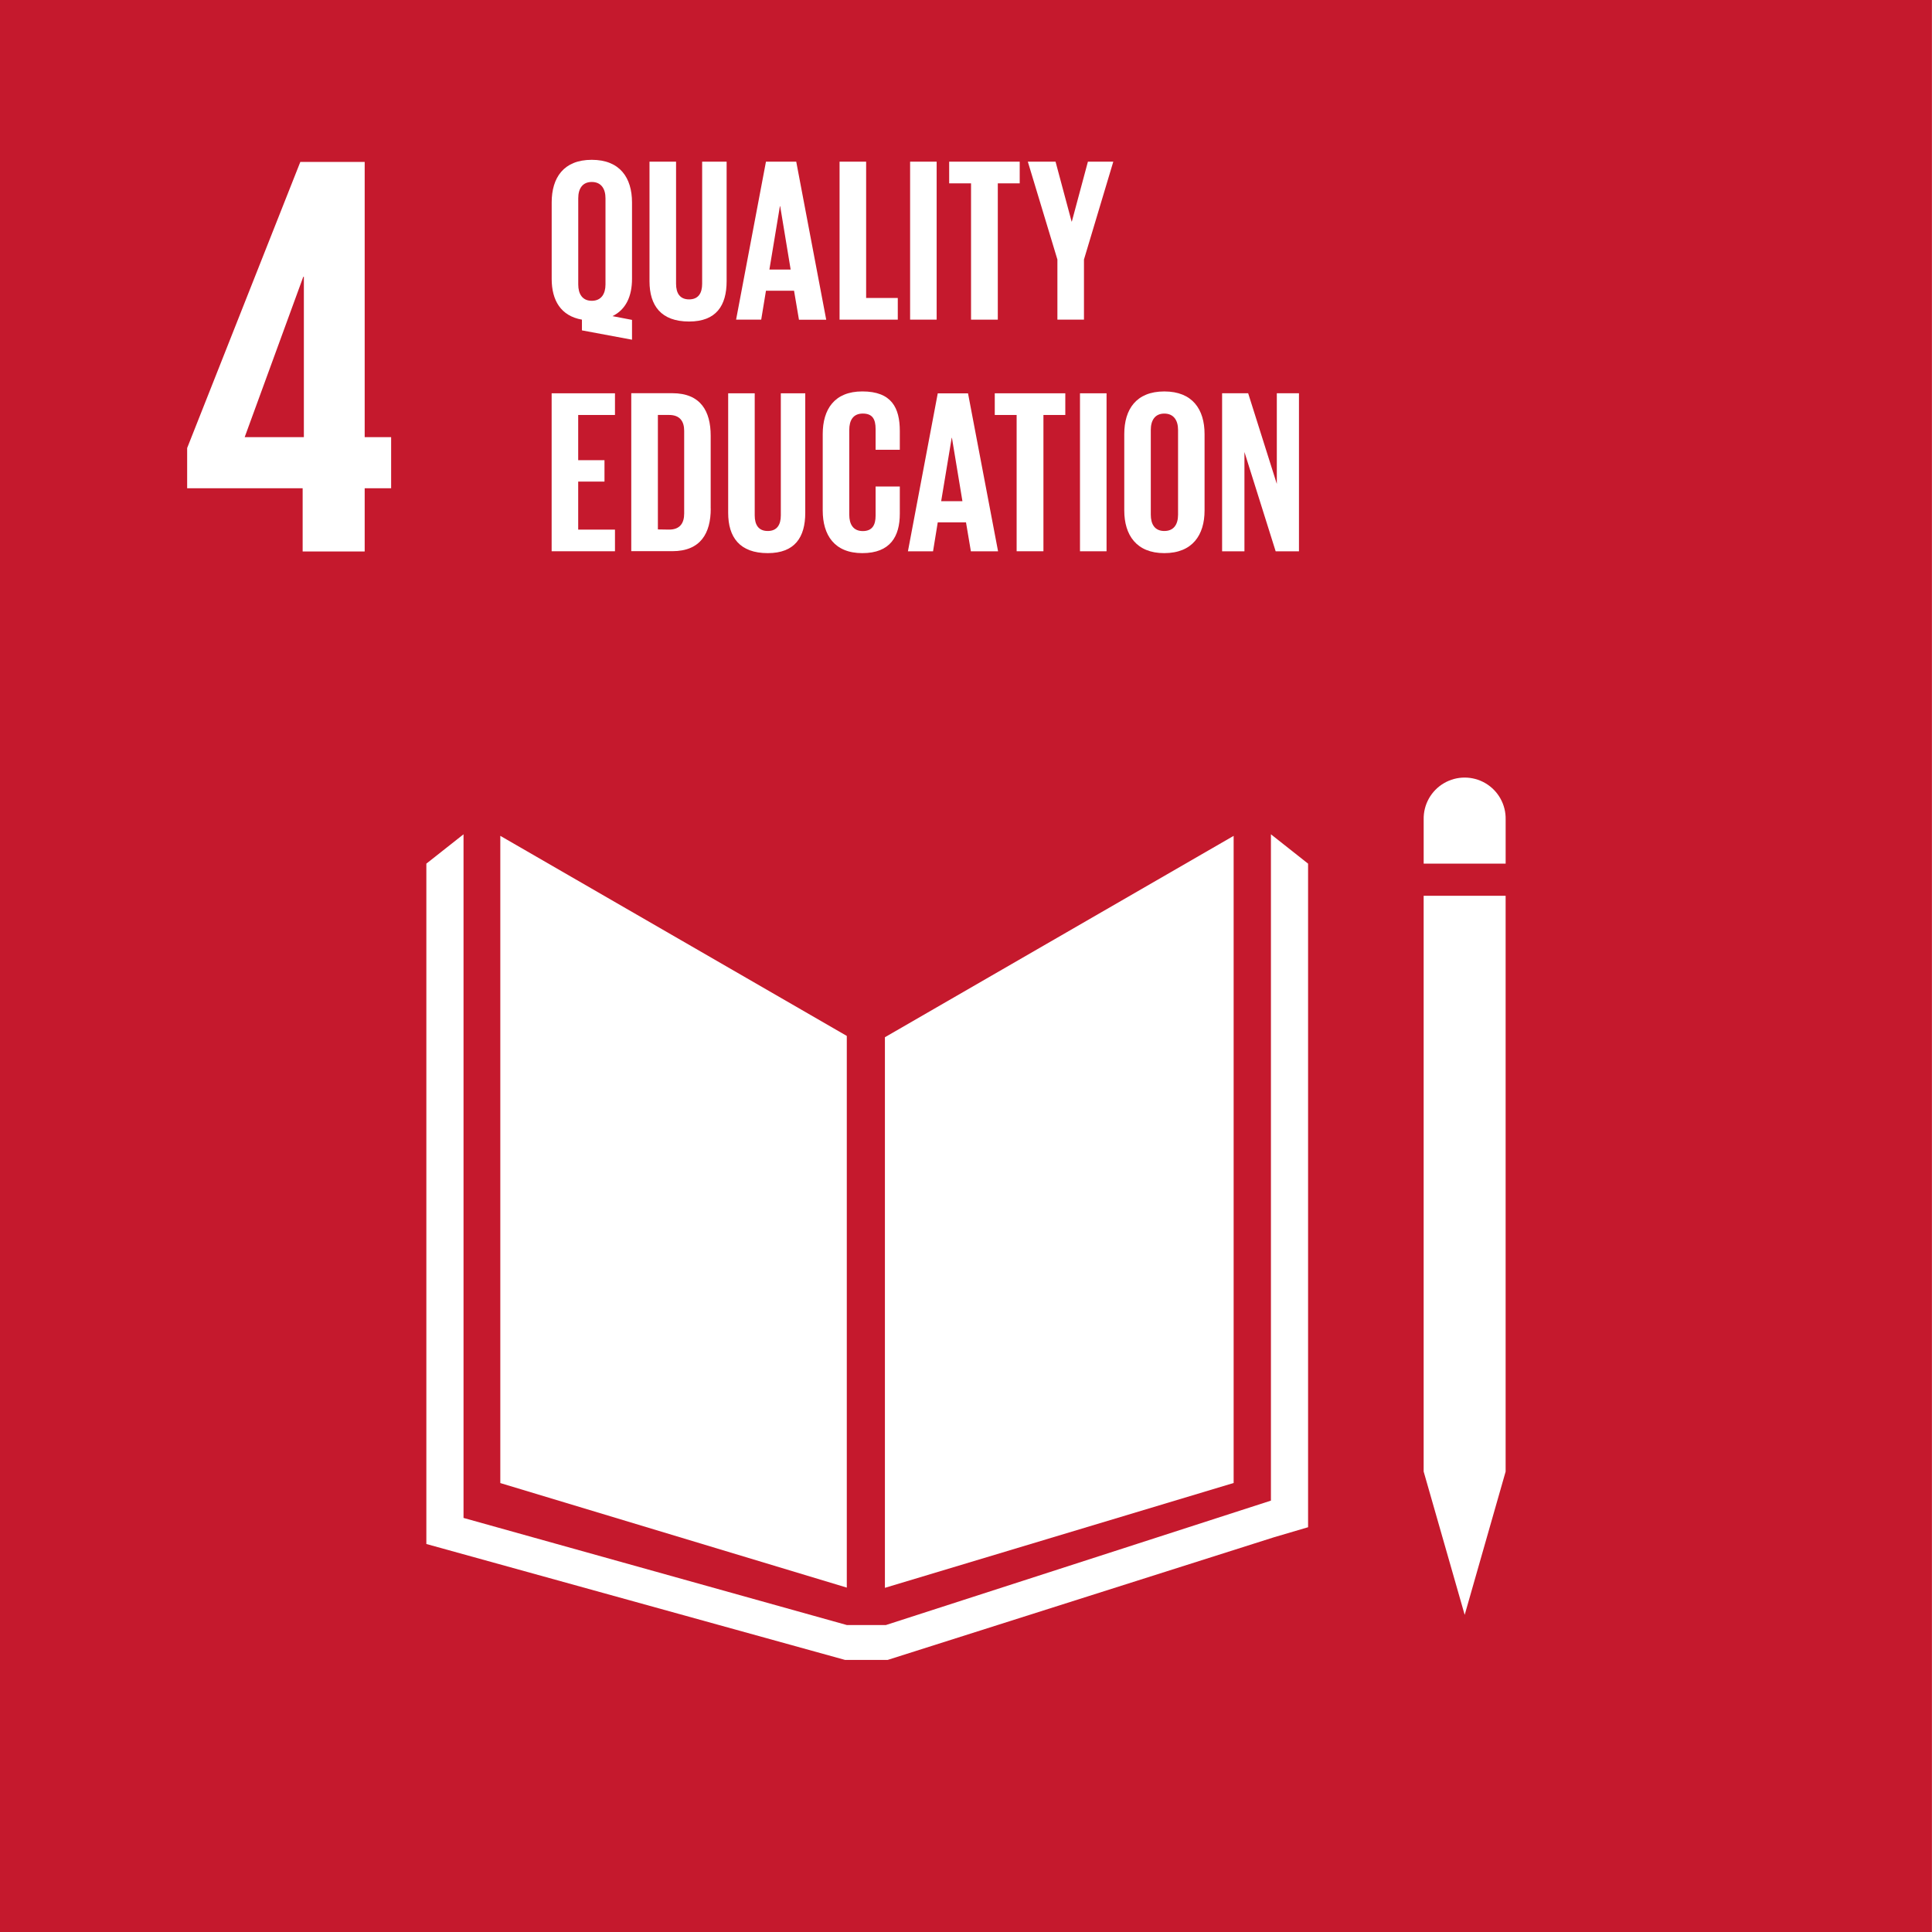
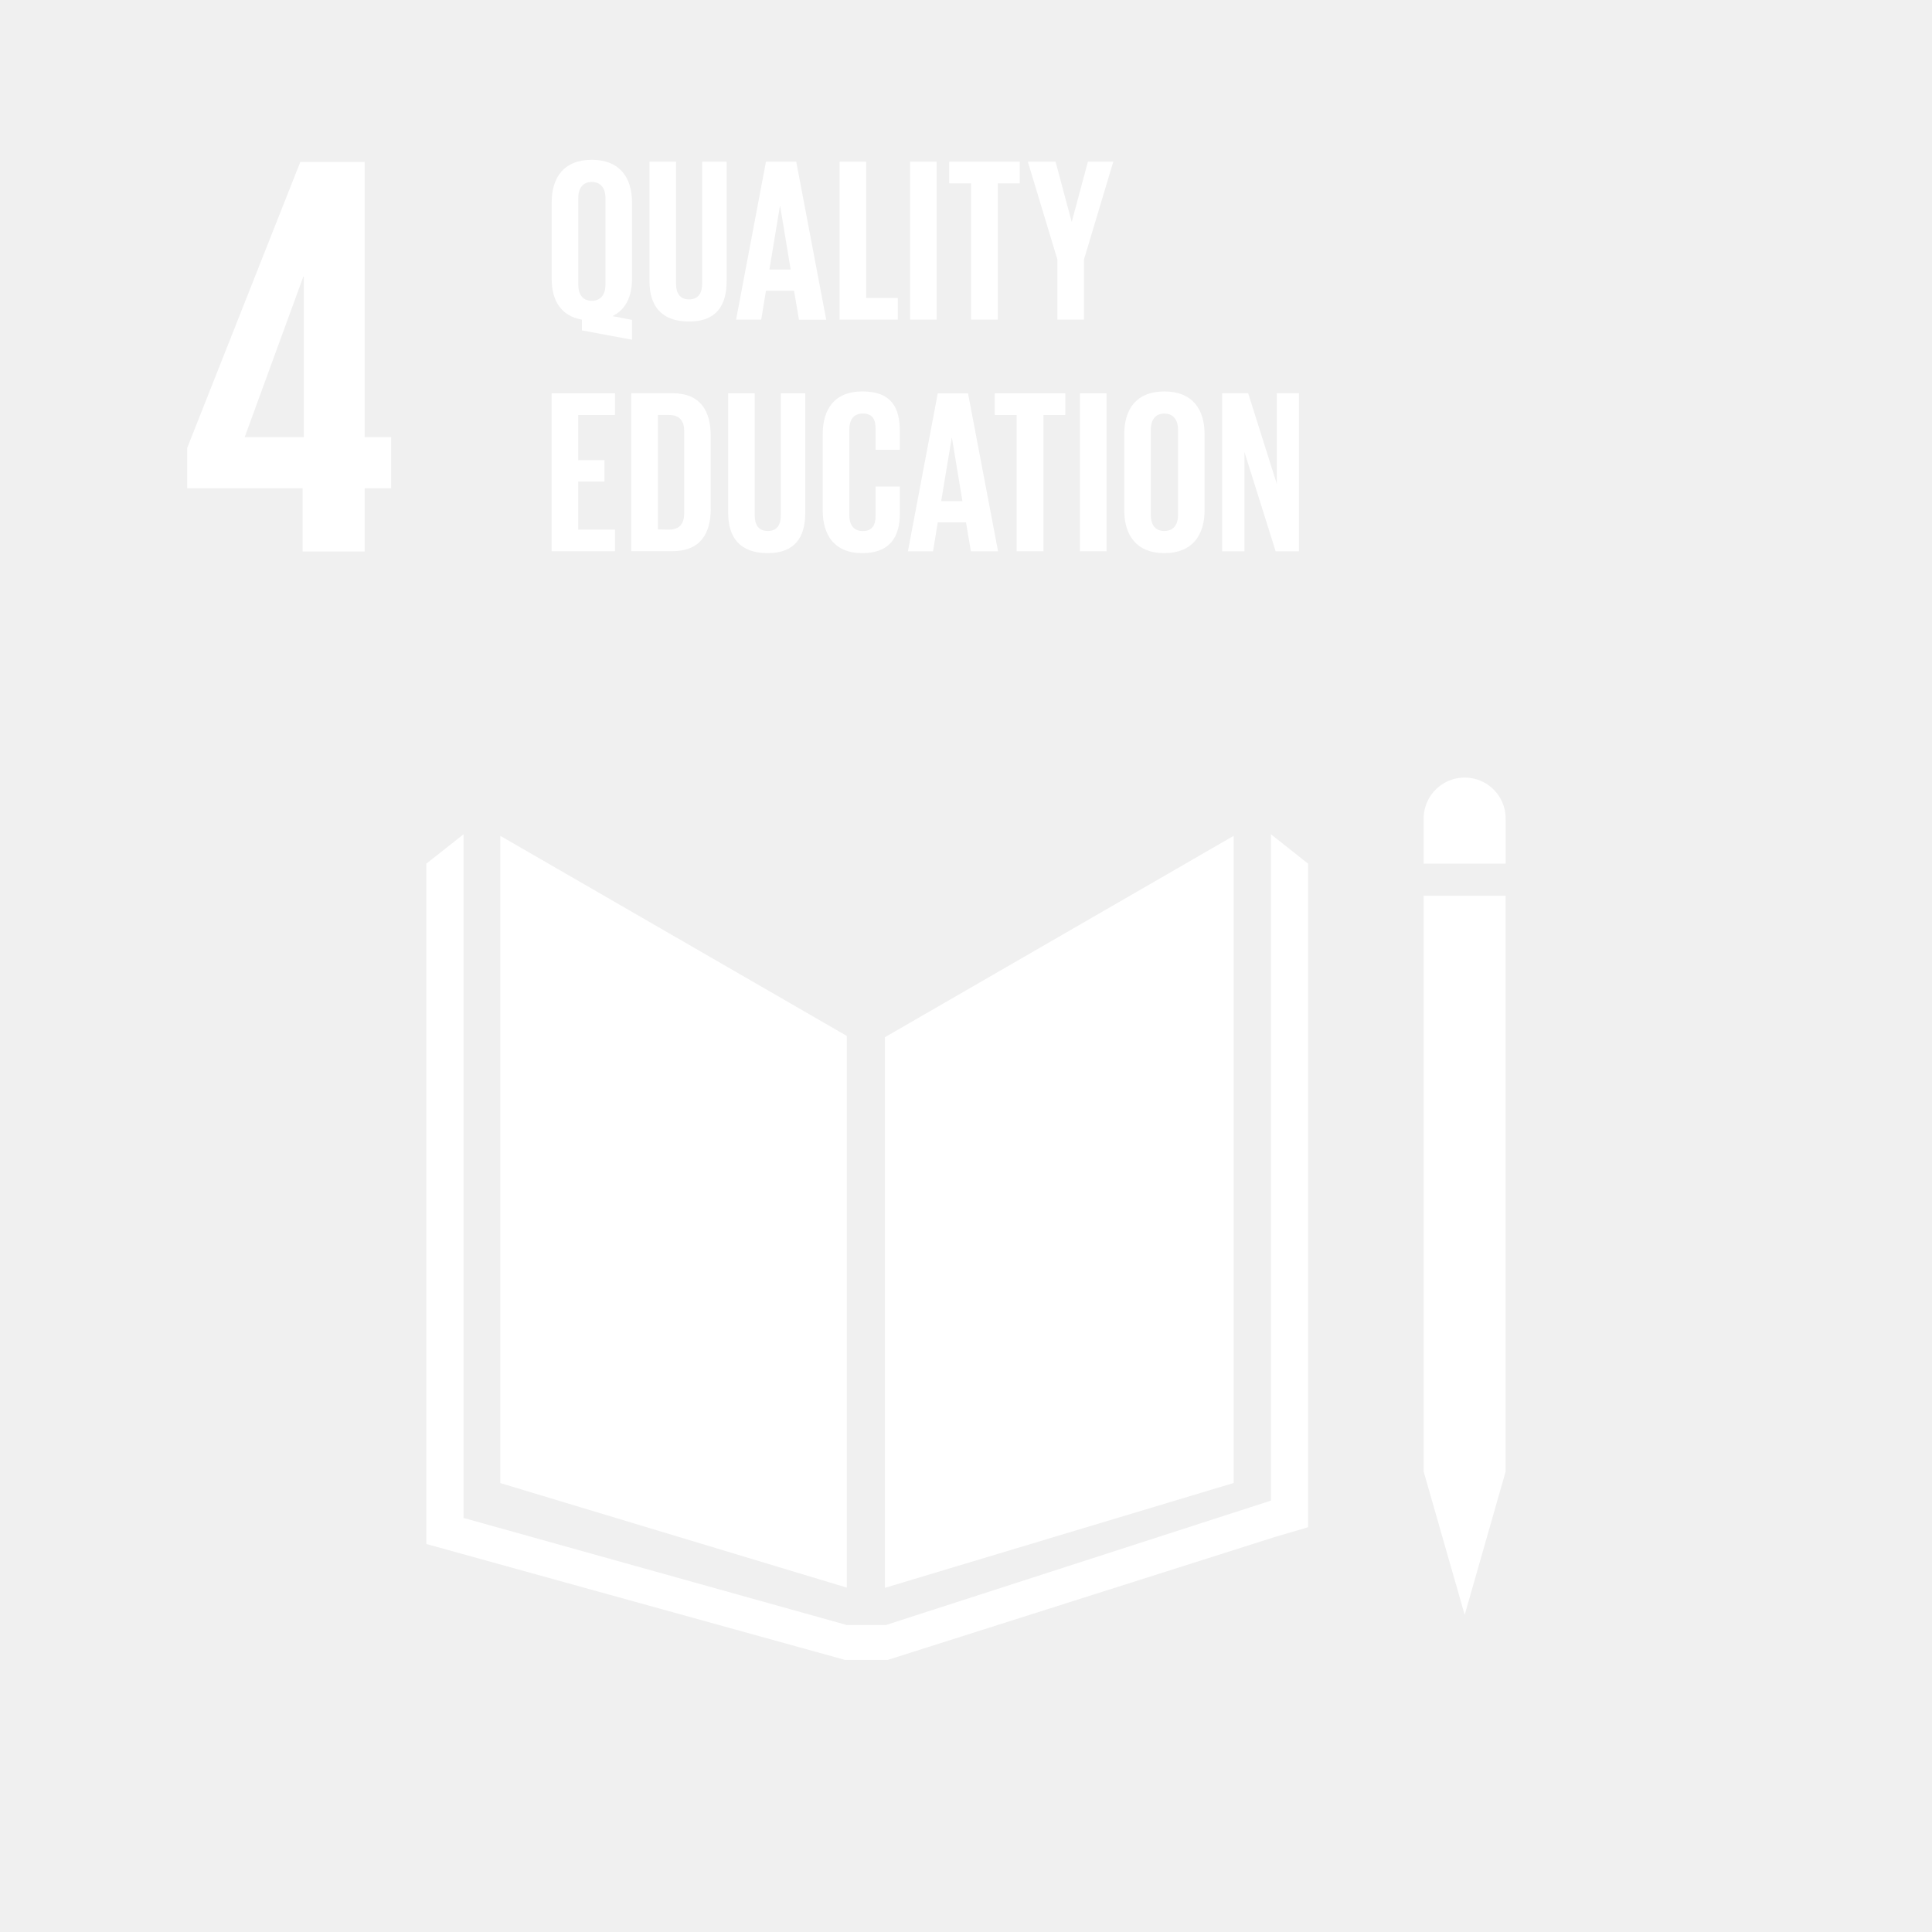
- <svg xmlns="http://www.w3.org/2000/svg" id="Layer_1" data-name="Layer 1" viewBox="0 0 1000 1000">
+ <svg xmlns="http://www.w3.org/2000/svg" id="Layer_1" data-name="Layer 1" viewBox="0 0 1000 1000" focusable="false">
+   <link type="text/css" rel="stylesheet" id="dark-mode-general-link" />
+   <link type="text/css" rel="stylesheet" id="dark-mode-custom-link" />
+   <style type="text/css" id="dark-mode-custom-style" />
  <defs>
    <style>
-       .cls-1 {
-         fill: #c5192d;
-       }
- 
      .cls-2 {
        fill: #fff;
      }
    </style>
  </defs>
-   <rect class="cls-1" width="999.96" height="1000" />
  <path class="cls-2" d="M301.21,165.45V171l25.92,4.83V165.57L317,163.63c7-3.37,10.13-10.36,10.13-19.29V104.78c0-12.77-6.27-22.06-20.84-22.06S285.55,92,285.55,104.78v39.56c0,11.09,4.7,19.18,15.66,21.11m-1.91-62.83c0-4.94,2.16-8.43,7-8.43s7.1,3.49,7.1,8.43v44.62c0,4.82-2.16,8.45-7.1,8.45s-7-3.63-7-8.45Z" />
  <path class="cls-2" d="M356.68,166.42c14,0,19.42-8.21,19.42-20.87V83.68H363.43v63.2c0,4.82-1.93,8.08-6.75,8.08s-6.75-3.26-6.75-8.08V83.68H336.18v61.87c0,12.66,6,20.87,20.5,20.87" />
  <path class="cls-2" d="M396.46,150.49H411l2.54,15h14.11L412.13,83.68H396.46L381,165.45h13Zm7.22-43.77h.14l5.42,32.8h-11Z" />
  <polygon class="cls-2" points="464.69 154.23 448.31 154.23 448.31 83.68 434.56 83.68 434.56 165.45 464.69 165.45 464.69 154.23" />
  <rect class="cls-2" x="471.07" y="83.68" width="13.74" height="81.76" />
  <polygon class="cls-2" points="502.61 165.45 516.46 165.45 516.46 94.9 527.8 94.9 527.8 83.68 491.29 83.68 491.29 94.9 502.61 94.9 502.61 165.45" />
  <polygon class="cls-2" points="547.31 165.45 561.06 165.45 561.06 134.33 576.24 83.68 563.1 83.68 554.78 114.68 554.66 114.68 546.35 83.68 532 83.68 547.31 134.33 547.31 165.45" />
  <polygon class="cls-2" points="318.31 274.13 299.27 274.13 299.27 249.27 312.88 249.27 312.88 238.19 299.27 238.19 299.27 214.79 318.31 214.79 318.31 203.57 285.53 203.57 285.53 285.33 318.31 285.33 318.31 274.13" />
  <path class="cls-2" d="M367.85,263.38V225.52c0-12.66-5.17-22-19.88-22H326.74v81.77H348c14.71,0,19.88-9.41,19.88-22m-27.36,10.74V214.78h5.79c5.66,0,7.82,3.38,7.82,8.2V265.8c0,4.94-2.16,8.32-7.82,8.32Z" />
  <path class="cls-2" d="M376.9,203.57v61.87c0,12.67,6,20.86,20.49,20.86,14,0,19.41-8.19,19.41-20.86V203.57H404.15v63.19c0,4.83-1.94,8.08-6.76,8.08s-6.75-3.25-6.75-8.08V203.57Z" />
  <path class="cls-2" d="M425.84,264.23c0,12.66,6,22.07,20.5,22.07s19.4-8.68,19.4-20.39v-14.1H453.21v15.07c0,4.83-1.69,8-6.63,8s-7-3.49-7-8.45V222.51c0-4.95,2-8.45,7-8.45s6.63,2.89,6.63,8v10.73h12.53V223.1c0-12-4.22-20.5-19.4-20.5-14.47,0-20.5,9.29-20.5,22.07Z" />
  <path class="cls-2" d="M485.38,270.37H500l2.53,15H516.6l-15.55-81.76H485.38l-15.44,81.76h13Zm7.22-43.77h.12l5.43,32.8h-11Z" />
  <polygon class="cls-2" points="514.89 214.79 526.21 214.79 526.21 285.33 540.08 285.33 540.08 214.79 551.4 214.79 551.4 203.57 514.89 203.57 514.89 214.79" />
  <rect class="cls-2" x="559" y="203.57" width="13.75" height="81.77" />
  <path class="cls-2" d="M602.65,286.3c14.57,0,20.83-9.4,20.83-22.08V224.67c0-12.78-6.26-22.06-20.83-22.06s-20.73,9.28-20.73,22.06v39.55c0,12.68,6.26,22.08,20.73,22.08m-7-63.8c0-4.94,2.17-8.43,7-8.43s7.11,3.49,7.11,8.43v43.89c0,5-2.17,8.45-7.11,8.45s-7-3.49-7-8.45Z" />
  <polygon class="cls-2" points="644.12 233.95 660.28 285.35 672.34 285.35 672.34 203.56 660.88 203.56 660.88 250.48 646.05 203.56 632.56 203.56 632.56 285.35 644.12 285.35 644.12 233.95" />
  <path class="cls-2" d="M156.65,285.43h32.11V252.72h13.69V226.26H188.76V83.8H155.45L96.87,231.9v20.82h59.78Zm-30-59.17,30.33-83h.3v83Z" />
  <g>
    <polygon class="cls-2" points="438.3 536.19 258.96 432.63 258.96 767.63 438.3 821.74 438.3 536.19" />
    <polygon class="cls-2" points="458.03 536.87 458.03 821.86 638.53 767.59 638.53 432.64 458.03 536.87" />
    <path class="cls-2" d="M779.32,424.15a21.22,21.22,0,1,0-42.43,0V447h42.43Z" />
    <polygon class="cls-2" points="742.16 761.69 736.89 761.69 758.12 835.85 779.31 761.69 774.04 761.69 779.31 761.69 779.31 463.64 774.04 463.64 768.77 463.64 763.19 463.64 752.63 463.64 747.42 463.64 742.16 463.64 736.88 463.64 736.88 761.69 742.16 761.69" />
    <polygon class="cls-2" points="677.06 447.02 657.83 431.83 657.83 776.72 458.56 841.11 449.34 841.11 447.51 841.11 438.3 841.11 239.92 785.68 239.92 431.83 220.68 447.02 220.68 799.17 437.39 859.17 447.51 859.17 449.34 859.17 459.46 859.17 659.4 795.69 677.06 790.49 677.06 447.02" />
  </g>
</svg>
